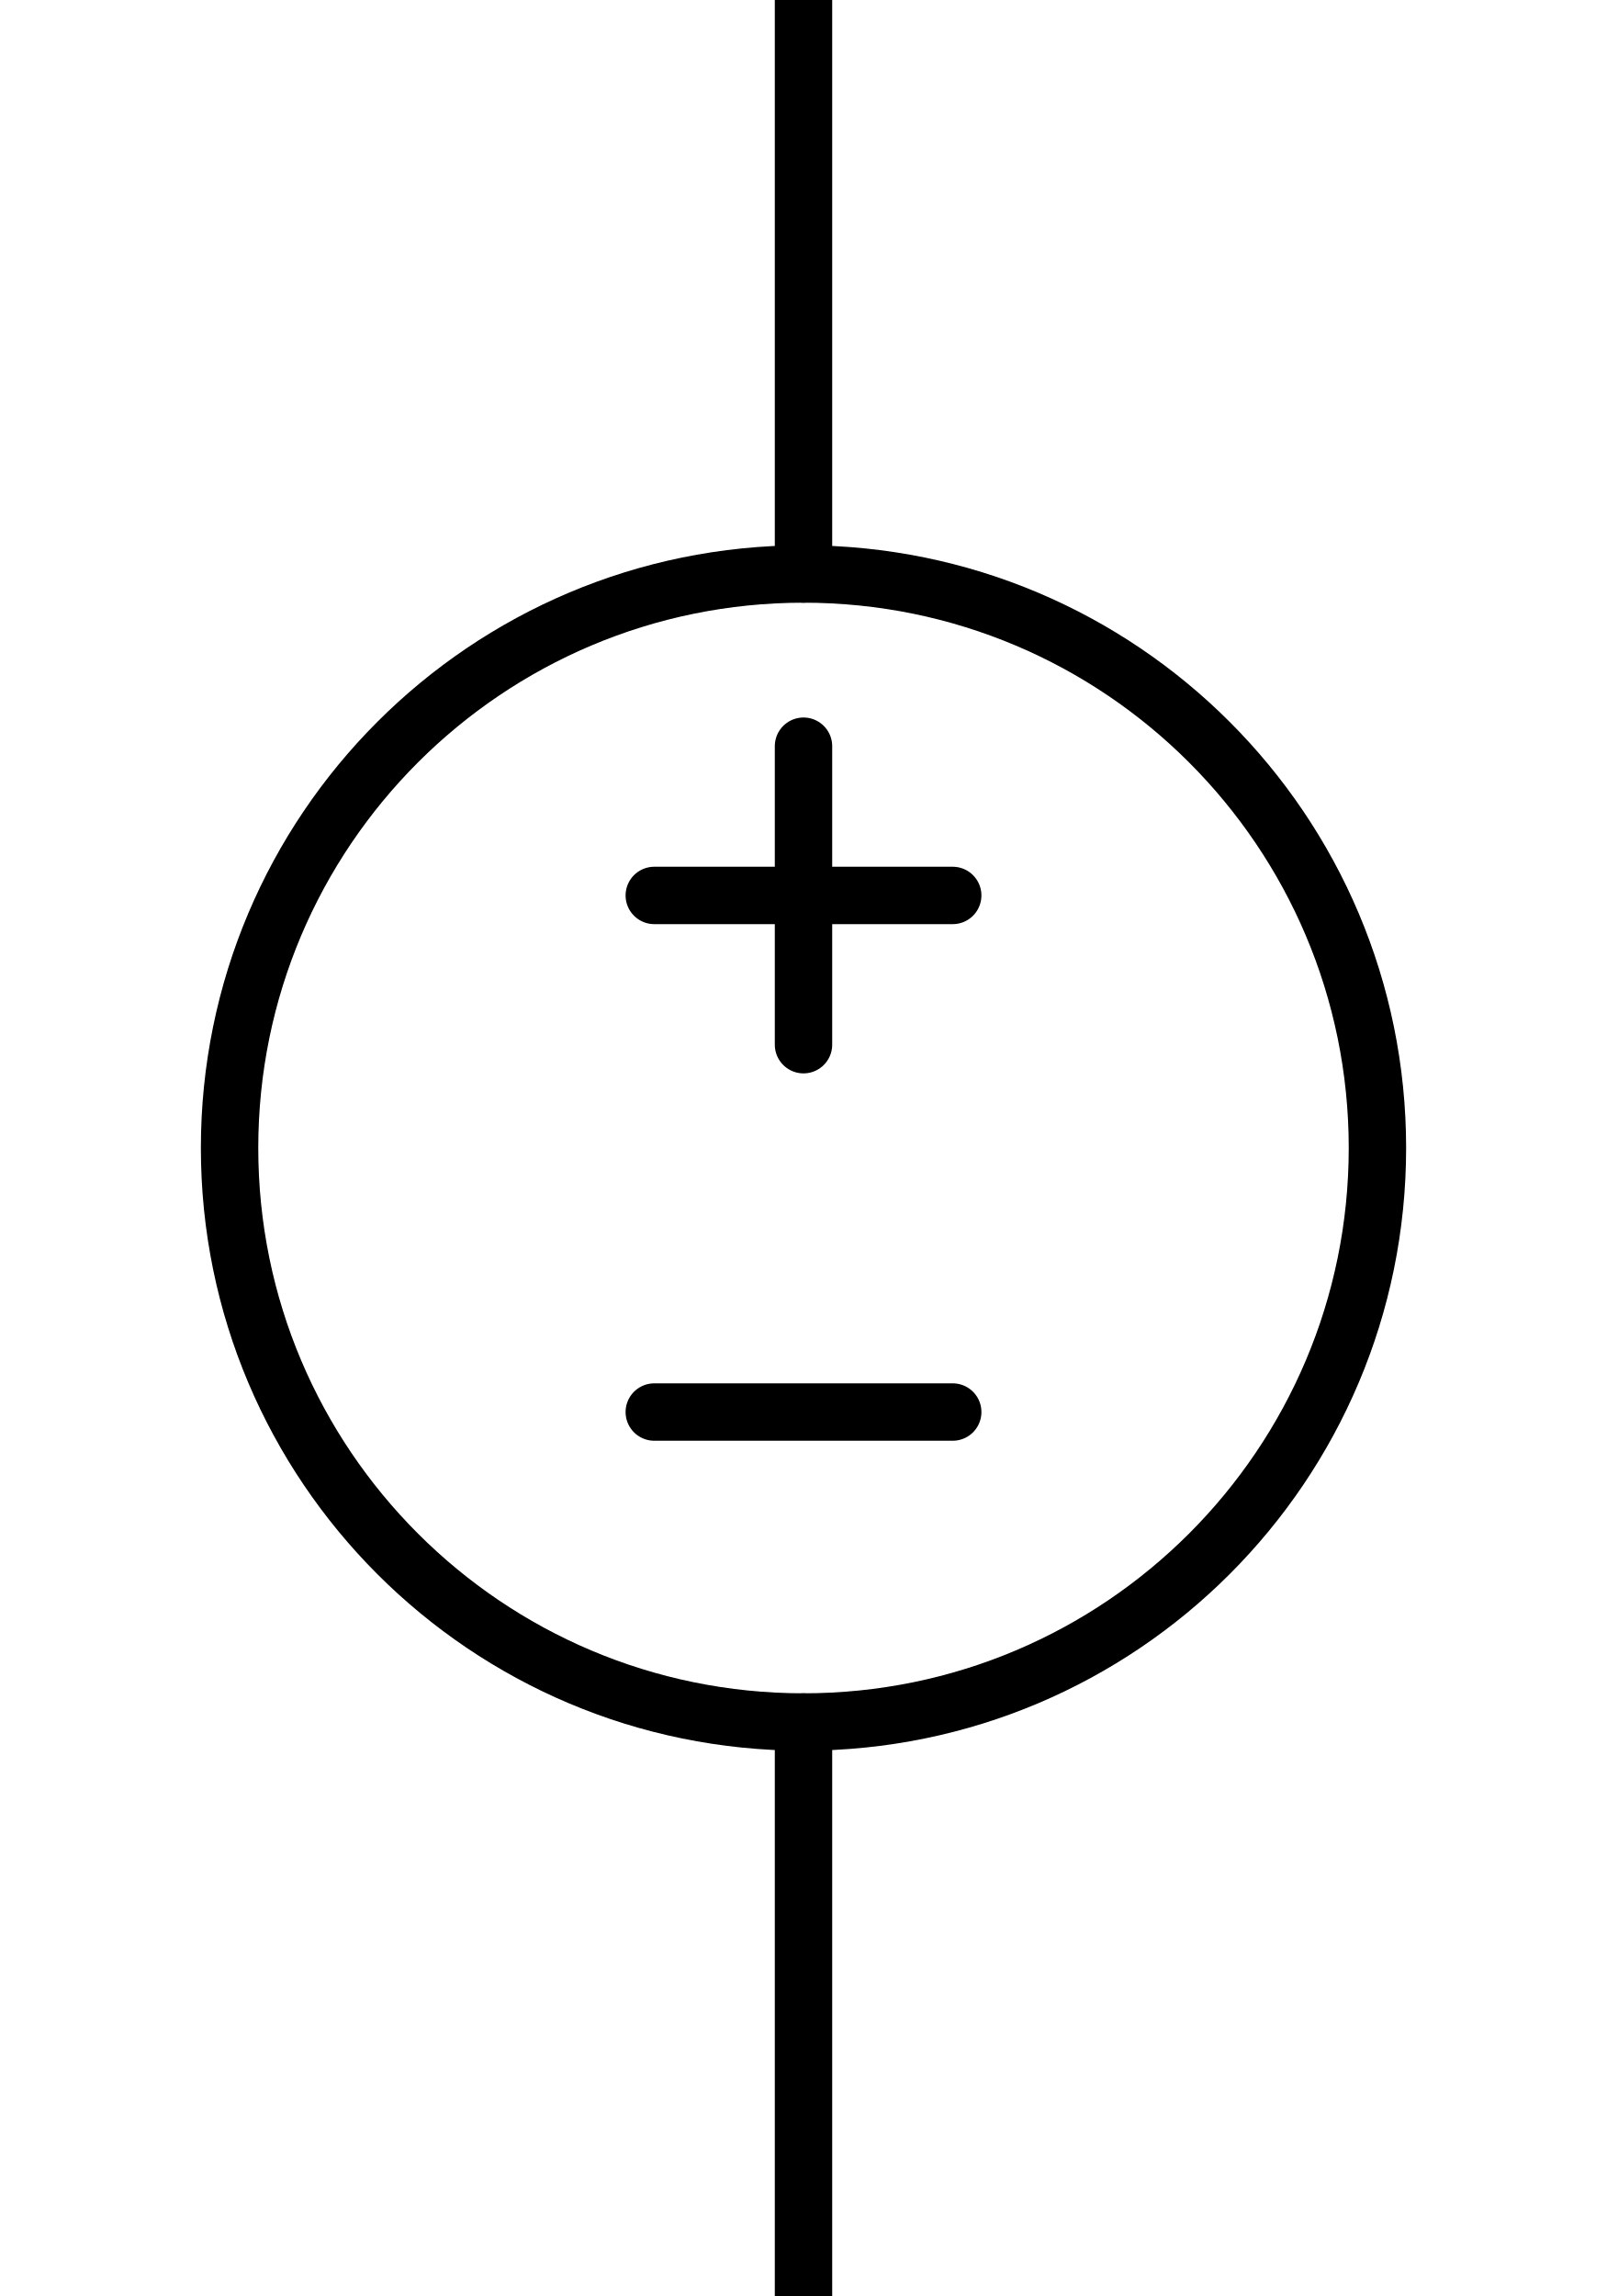
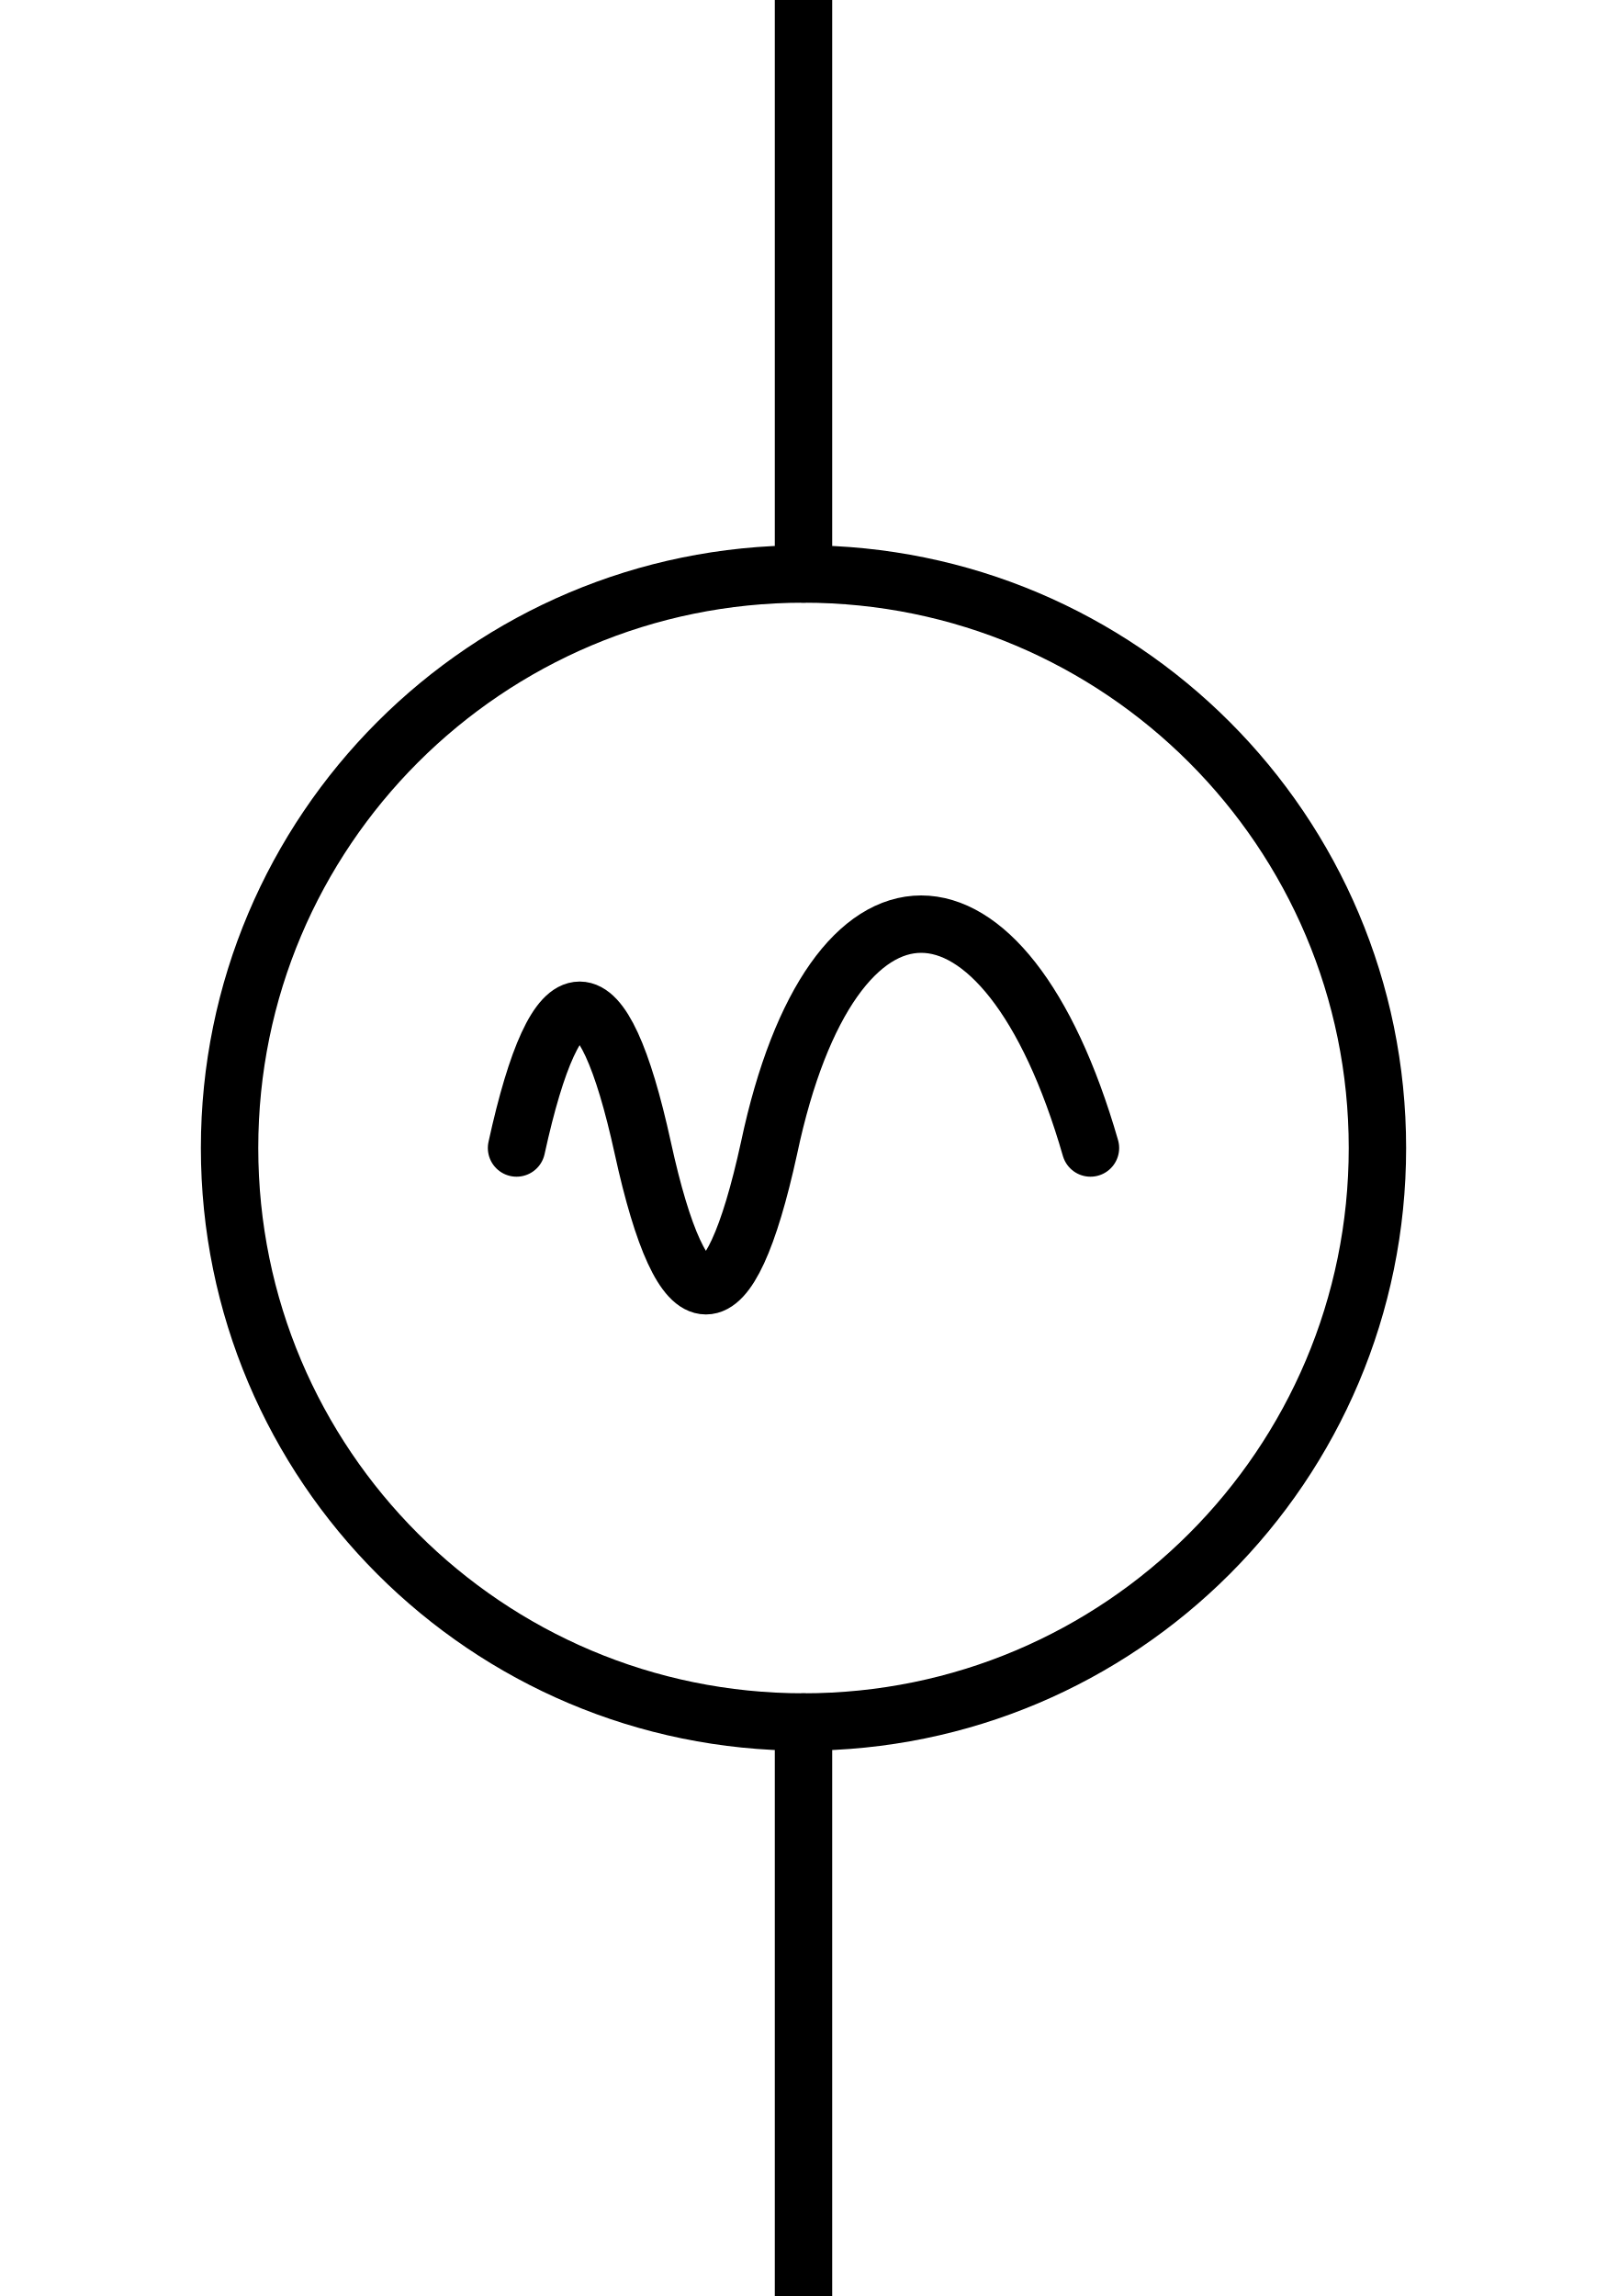
<svg xmlns="http://www.w3.org/2000/svg" viewBox="0 0 28 40">
  <path d="M 14,0 V 10" fill="none" stroke="#000000" stroke-width="1" stroke-linecap="round" />
  <path d="M 14,10 A 10,10 0 0 1 14,30 A 10,10 0 0 1 14,10" fill="none" stroke="#000000" stroke-width="1" />
-   <path d="M 11.4,15.6 H 16.6 M 14,13 V 18.2" fill="none" stroke="#000000" stroke-width="1" stroke-linecap="round" />
-   <path d="M 11.4,24.6 H 16.6" fill="none" stroke="#000000" stroke-width="1" stroke-linecap="round" />
+   <path d="M 9,20 C 9.7,16.8 10.5,16.8 11.2,20 C 11.9,23.2 12.7,23.2 13.4,20 C 14.5,14.8 17.5,14.8 19,20" fill="none" stroke="#000000" stroke-width="1" stroke-linecap="round" />
  <path d="M 14,30 V 40" fill="none" stroke="#000000" stroke-width="1" stroke-linecap="round" />
</svg>
